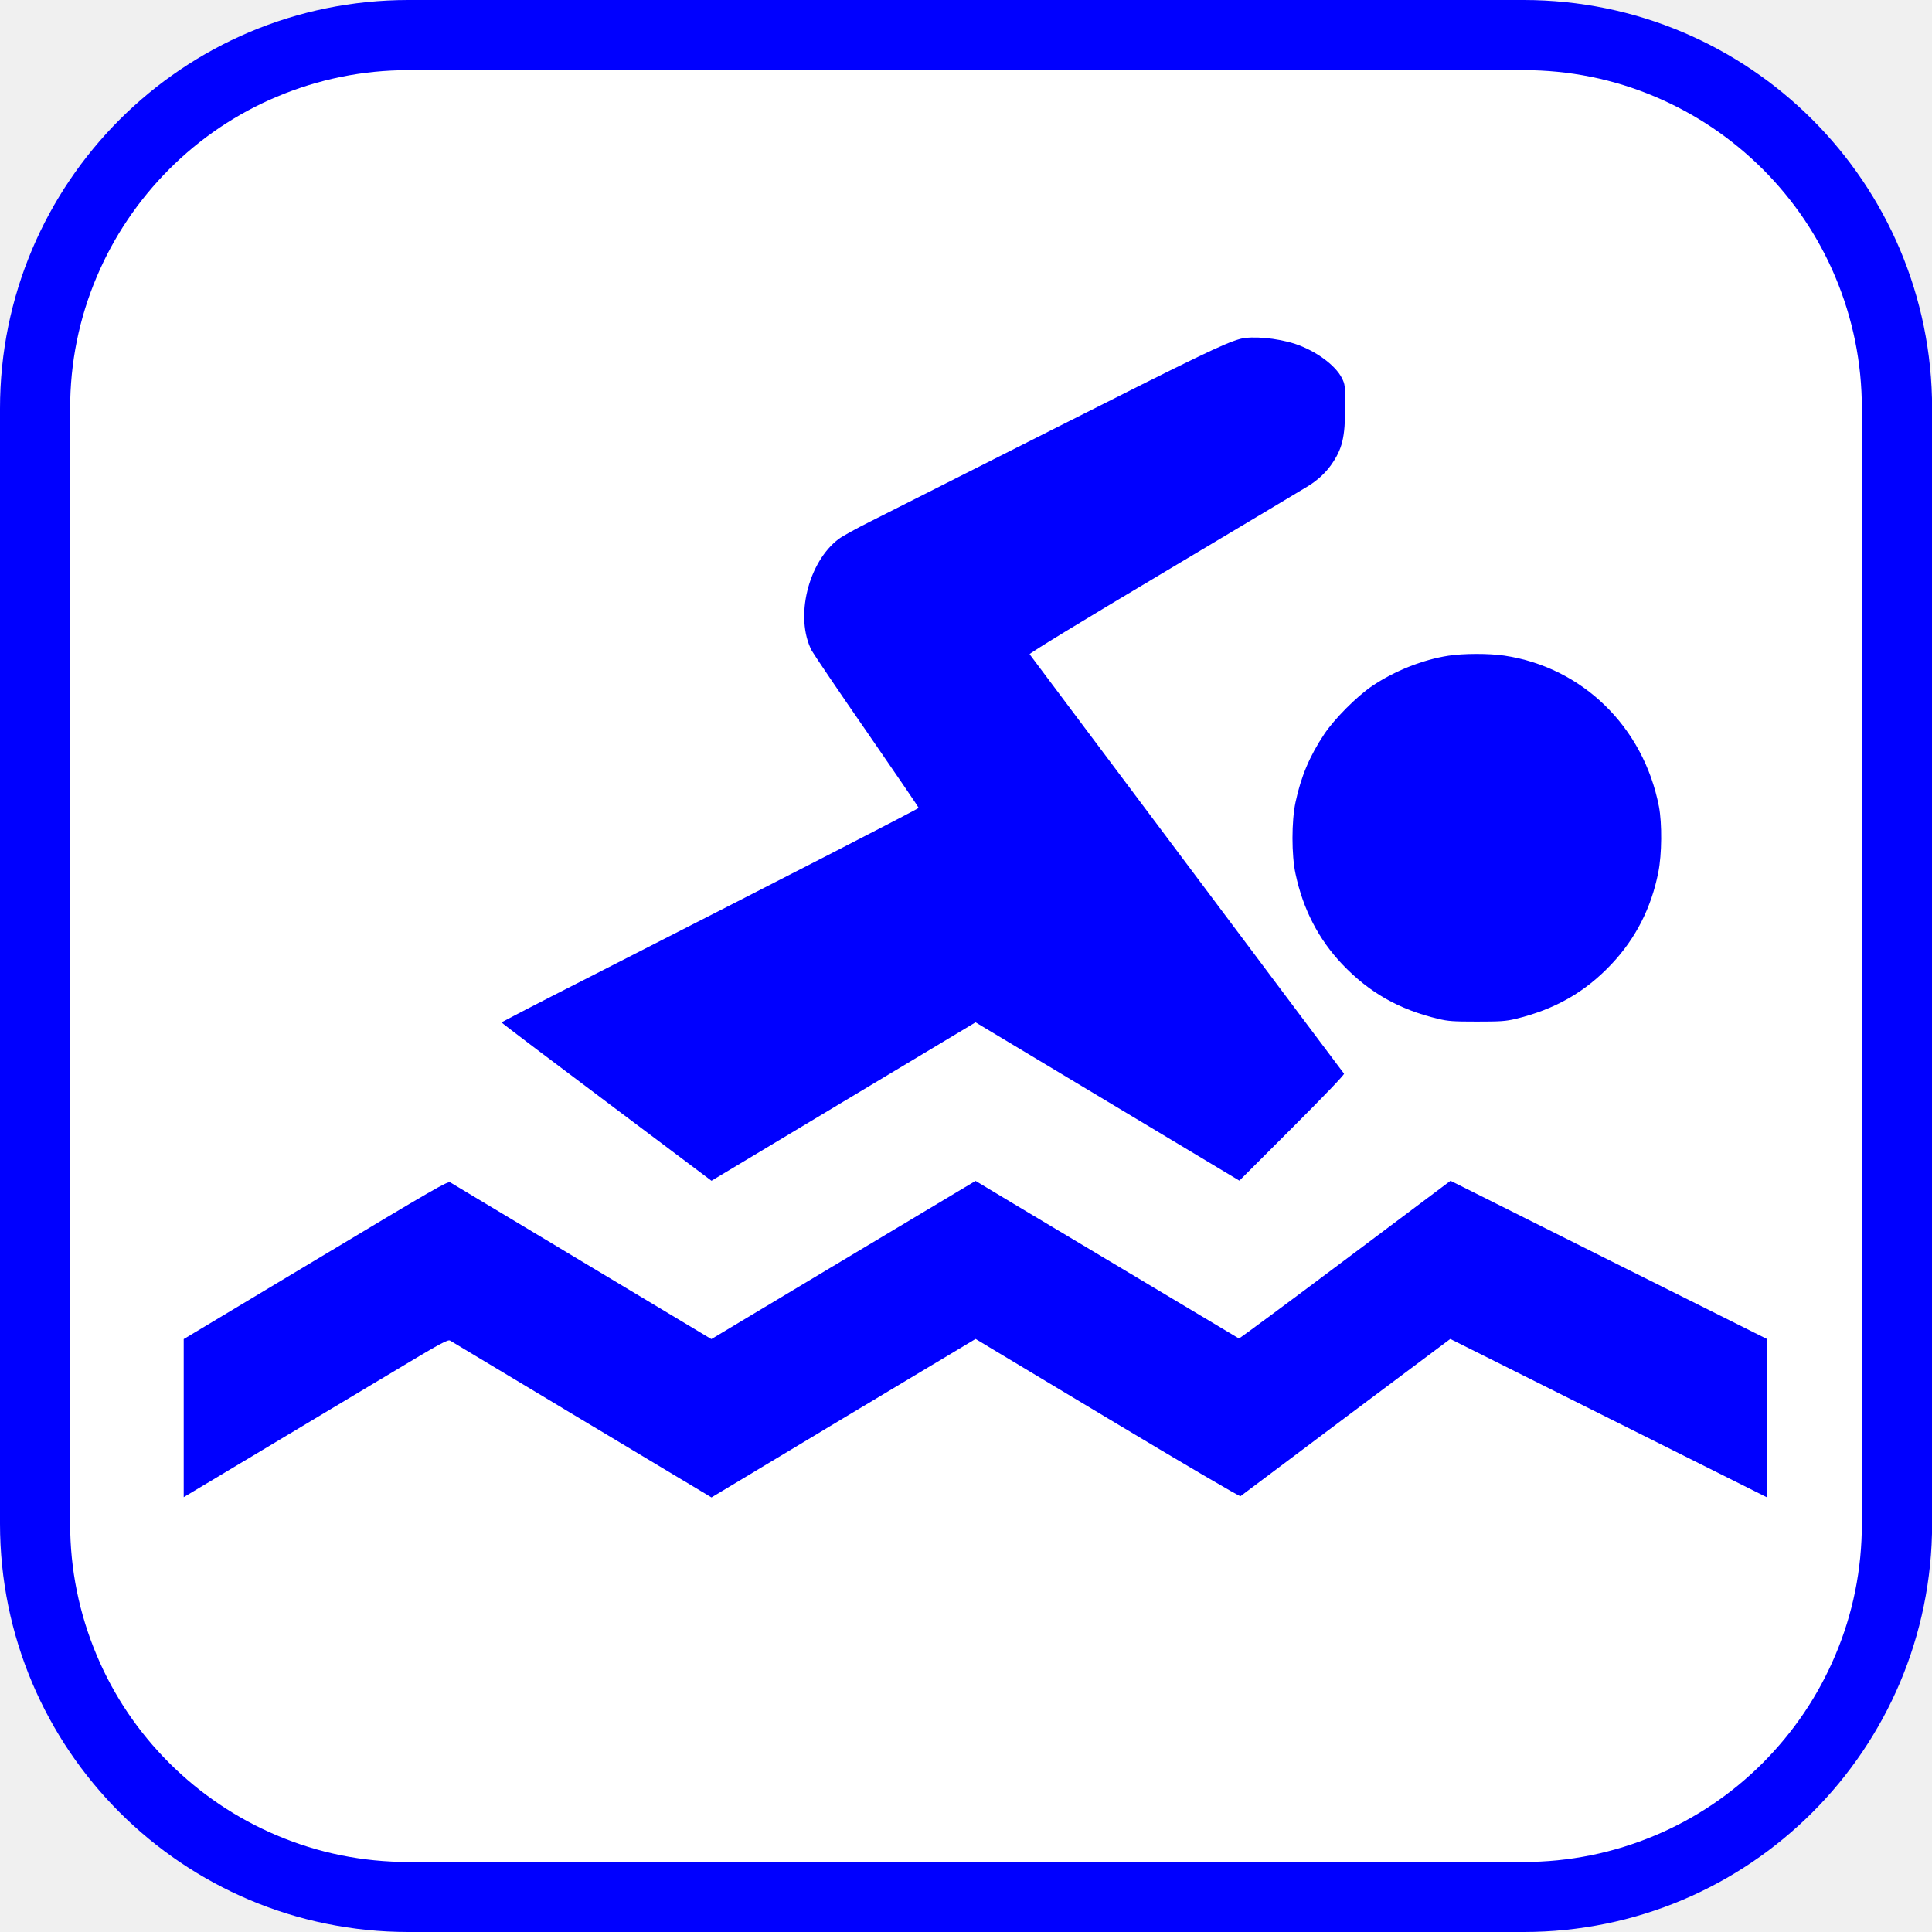
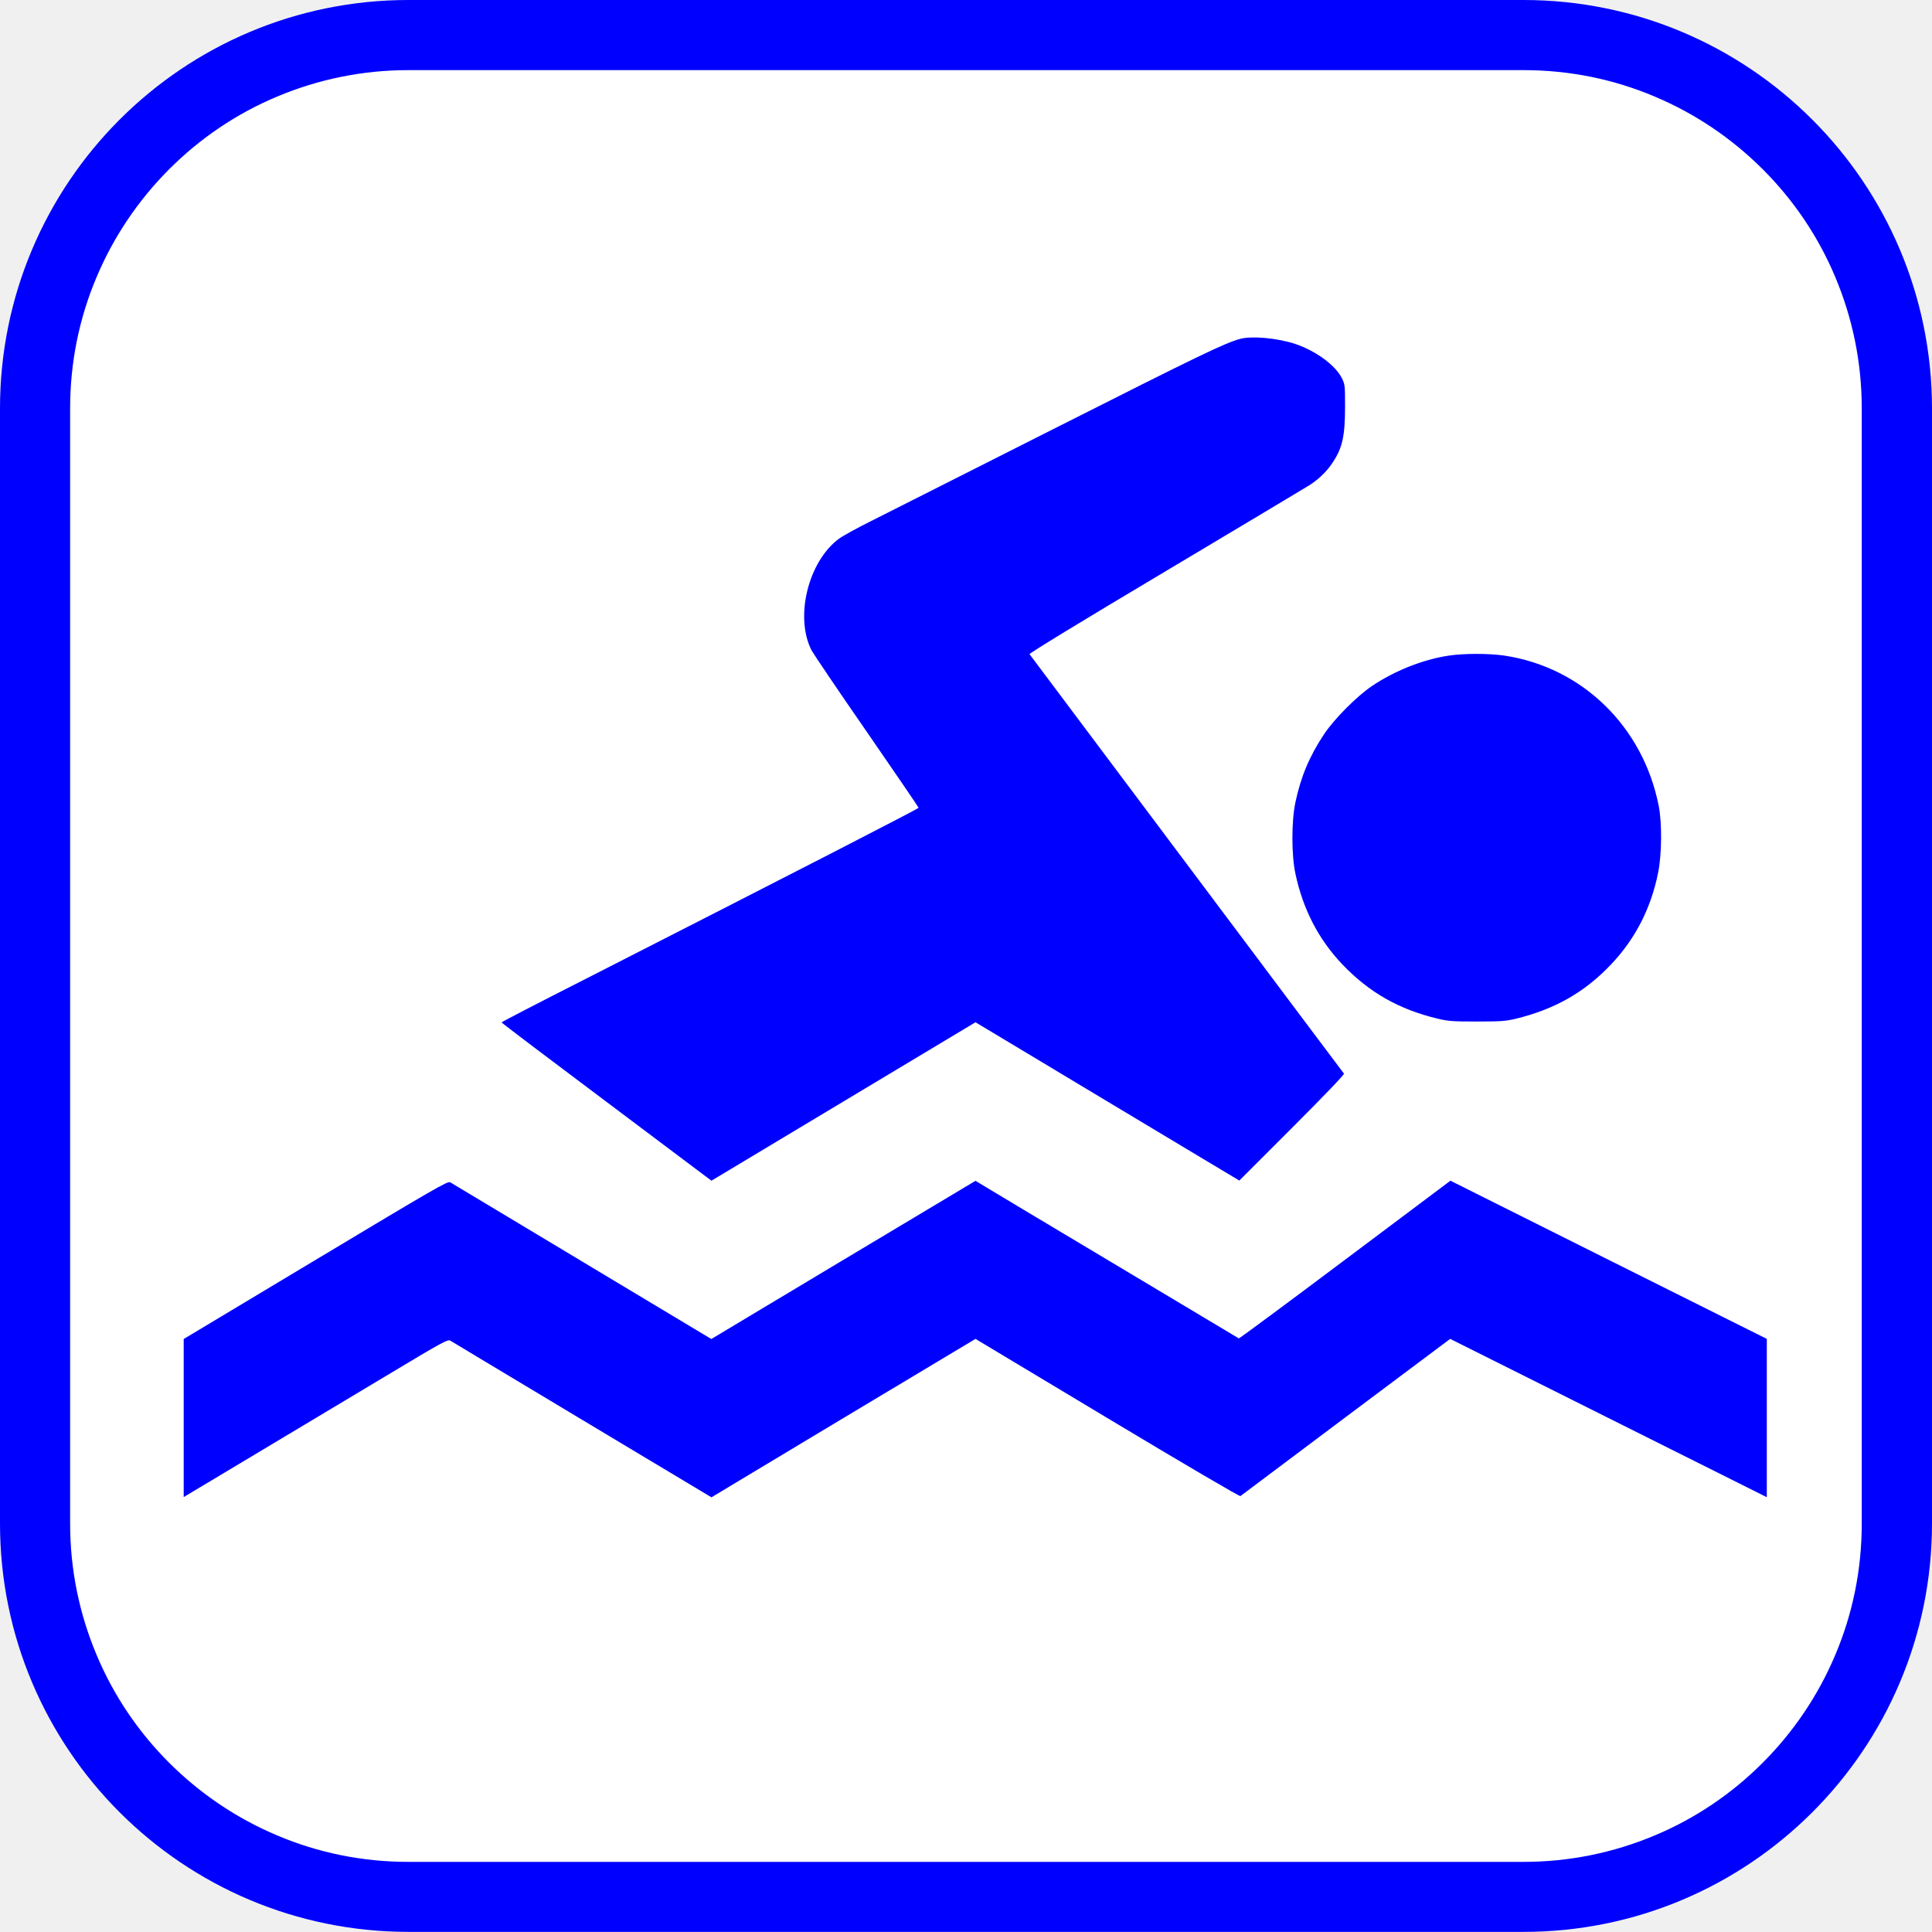
- <svg xmlns="http://www.w3.org/2000/svg" version="1.1" id="Ebene_1" x="0px" y="0px" viewBox="0 0 1562 1562" style="enable-background:new 0 0 1562 1562;" xml:space="preserve">
-   <style type="text/css"> .st0{fill:#FFFFFF;} .st1{fill:#0000FF;} </style>
-   <g>
-     <path class="st0" d="M330.3,1533.7c-80.7,0-156.5-31.4-213.5-88.4s-88.4-132.8-88.4-213.5V330.3c0-80.7,31.4-156.5,88.4-213.5 s132.8-88.4,213.5-88.4h901.5c80.7,0,156.5,31.4,213.5,88.4s88.4,132.8,88.4,213.5v901.5c0,80.7-31.4,156.5-88.4,213.5 s-132.8,88.4-213.5,88.4H330.3z" />
-     <path class="st1" d="M1231.7,56.7c37,0,72.8,7.2,106.5,21.5c32.6,13.8,61.8,33.5,87,58.6c25.1,25.1,44.9,54.4,58.6,87 c14.2,33.7,21.5,69.5,21.5,106.5v901.5c0,37-7.2,72.8-21.5,106.5c-13.8,32.6-33.5,61.8-58.6,87c-25.1,25.1-54.4,44.9-87,58.6 c-33.7,14.2-69.5,21.5-106.5,21.5H330.3c-37,0-72.8-7.2-106.5-21.5c-32.6-13.8-61.8-33.5-87-58.6c-25.1-25.1-44.9-54.4-58.6-87 c-14.2-33.7-21.5-69.5-21.5-106.5V330.3c0-37,7.2-72.8,21.5-106.5c13.8-32.6,33.5-61.8,58.6-87c25.1-25.1,54.4-44.9,87-58.6 c33.7-14.2,69.5-21.5,106.5-21.5H1231.7 M1231.7,0H330.3C147.8,0,0,147.8,0,330.3v901.5C0,1414.2,147.8,1562,330.3,1562h901.5 c182.4,0,330.3-147.8,330.3-330.3V330.3C1562,147.8,1414.2,0,1231.7,0L1231.7,0z" />
+ <svg xmlns="http://www.w3.org/2000/svg" version="1.1" id="Ebene_1" x="0px" y="0px" viewBox="0 0 100 99.994" xml:space="preserve" width="100" height="99.994">
+   <defs id="defs5" />
+   <style type="text/css" id="style1"> .st0{fill:#FFFFFF;} .st1{fill:#0000FF;} </style>
+   <g id="g2" transform="scale(0.06401639)">
+     <path class="st0" d="m 330.3,1533.7 c -80.7,0 -156.5,-31.4 -213.5,-88.4 -57,-57 -88.4,-132.8 -88.4,-213.5 V 330.3 c 0,-80.7 31.4,-156.5 88.4,-213.5 57,-57 132.8,-88.4 213.5,-88.4 h 901.5 c 80.7,0 156.5,31.4 213.5,88.4 57,57 88.4,132.8 88.4,213.5 v 901.5 c 0,80.7 -31.4,156.5 -88.4,213.5 -57,57 -132.8,88.4 -213.5,88.4 z" id="path1" />
+     <path class="st1" d="m 1231.7,56.7 c 37,0 72.8,7.2 106.5,21.5 32.6,13.8 61.8,33.5 87,58.6 25.1,25.1 44.9,54.4 58.6,87 14.2,33.7 21.5,69.5 21.5,106.5 v 901.5 c 0,37 -7.2,72.8 -21.5,106.5 -13.8,32.6 -33.5,61.8 -58.6,87 -25.1,25.1 -54.4,44.9 -87,58.6 -33.7,14.2 -69.5,21.5 -106.5,21.5 H 330.3 c -37,0 -72.8,-7.2 -106.5,-21.5 -32.6,-13.8 -61.8,-33.5 -87,-58.6 -25.1,-25.1 -44.9,-54.4 -58.6,-87 C 64,1304.6 56.7,1268.8 56.7,1231.8 V 330.3 c 0,-37 7.2,-72.8 21.5,-106.5 13.8,-32.6 33.5,-61.8 58.6,-87 25.1,-25.1 54.4,-44.9 87,-58.6 C 257.5,64 293.3,56.7 330.3,56.7 h 901.4 m 0,-56.7 H 330.3 C 147.8,0 0,147.8 0,330.3 v 901.5 C 0,1414.2 147.8,1562 330.3,1562 h 901.5 c 182.4,0 330.3,-147.8 330.3,-330.3 V 330.3 C 1562,147.8 1414.2,0 1231.7,0 Z" id="path2" />
  </g>
-   <g transform="translate(0,938) scale(0.1,-0.1)">
-     <path class="st1" d="M10025.3,6639.6c-130-37-321-129-1515-732c-693-350-1354-683-1468-741c-115-57-232-122-260-143 c-249-186-358-635-220-903c16-29,216-326,447-659c230-333,418-609,418-613c0-7-967-504-2709-1392c-365-185-663-340-663-343 c0-4,382-293,849-643l848-637l1068,641l1067,640l1066-640l1067-640l427,427c263,263,424,431,419,438c-5,5-576,768-1271,1695 s-1266,1690-1271,1696s390,248,1104,673c612,365,1130,675,1152,689c72,45,135,103,180,166c92,130,115,223,115,475 c0,170-1,179-26,229c-52,105-213,222-378,277C10324.3,6647.6,10120.3,6665.6,10025.3,6639.6z" />
-     <path class="st1" d="M11710.3,4078.6c-208-32-436-123-617-245c-124-84-305-266-387-389c-118-177-188-343-232-550 c-33-152-33-430,0-580c61-287,187-530,379-732c218-228,457-364,775-440c80-19,120-22,312-22c191,0,232,3,310,21 c322,78,564,216,779,444c195,207,321,454,378,742c29,145,31,395,5,532c-125,644-619,1126-1251,1220 C12036.3,4097.6,11832.3,4097.6,11710.3,4078.6z" />
-     <path class="st1" d="M2552.3-806.4l-1067-640v-639v-639l583,349c320,191,800,479,1067,639c439,264,486,289,505,277 c11-7,491-295,1066-640l1046-627l1067,641l1068,640l1066-640c637-382,1070-636,1076-631c6,4,390,292,853,640l843,631l1280-640 l1280-640v640v640l-1279,639l-1279,640l-852-639c-469-352-855-638-859-636c-16,9-1489,890-1788,1069l-341,205l-1068-639l-1068-640 l-1045,627c-575,345-1055,633-1066,640C3621.3-167.4,3523.3-223.4,2552.3-806.4z" />
+   <g transform="matrix(0.00640164,0,0,-0.00640164,0,60.04737)" id="g5">
+     <path class="st1" d="m 10025.3,6639.6 c -130,-37 -321,-129 -1515,-732 -693,-350 -1354,-683 -1468,-741 -115,-57 -232,-122 -260,-143 -249,-186 -358,-635 -220,-903 16,-29 216,-326 447,-659 230,-333 418,-609 418,-613 0,-7 -967,-504 -2709,-1392 -365,-185 -663,-340 -663,-343 0,-4 382,-293 849,-643 l 848,-637 1068,641 1067,640 1066,-640 1067,-640 427,427 c 263,263 424,431 419,438 -5,5 -576,768 -1271,1695 -695,927 -1266,1690 -1271,1696 -5,6 390,248 1104,673 612,365 1130,675 1152,689 72,45 135,103 180,166 92,130 115,223 115,475 0,170 -1,179 -26,229 -52,105 -213,222 -378,277 -147,48 -351,66 -446,40 z" id="path3" />
+     <path class="st1" d="m 11710.3,4078.6 c -208,-32 -436,-123 -617,-245 -124,-84 -305,-266 -387,-389 -118,-177 -188,-343 -232,-550 -33,-152 -33,-430 0,-580 61,-287 187,-530 379,-732 218,-228 457,-364 775,-440 80,-19 120,-22 312,-22 191,0 232,3 310,21 322,78 564,216 779,444 195,207 321,454 378,742 29,145 31,395 5,532 -125,644 -619,1126 -1251,1220 -125,18 -329,18 -451,-1 z" id="path4" />
+     <path class="st1" d="m 2552.3,-806.4 -1067,-640 v -639 -639 l 583,349 c 320,191 800,479 1067,639 439,264 486,289 505,277 11,-7 491,-295 1066,-640 l 1046,-627 1067,641 1068,640 1066,-640 c 637,-382 1070,-636 1076,-631 6,4 390,292 853,640 l 843,631 1280,-640 1280,-640 v 640 640 l -1279,639 -1279,640 -852,-639 c -469,-352 -855,-638 -859,-636 -16,9 -1489,890 -1788,1069 l -341,205 -1068,-639 -1068,-640 -1045,627 c -575,345 -1055,633 -1066,640 -19,12 -117,-44 -1088,-627 z" id="path5" />
  </g>
</svg>
